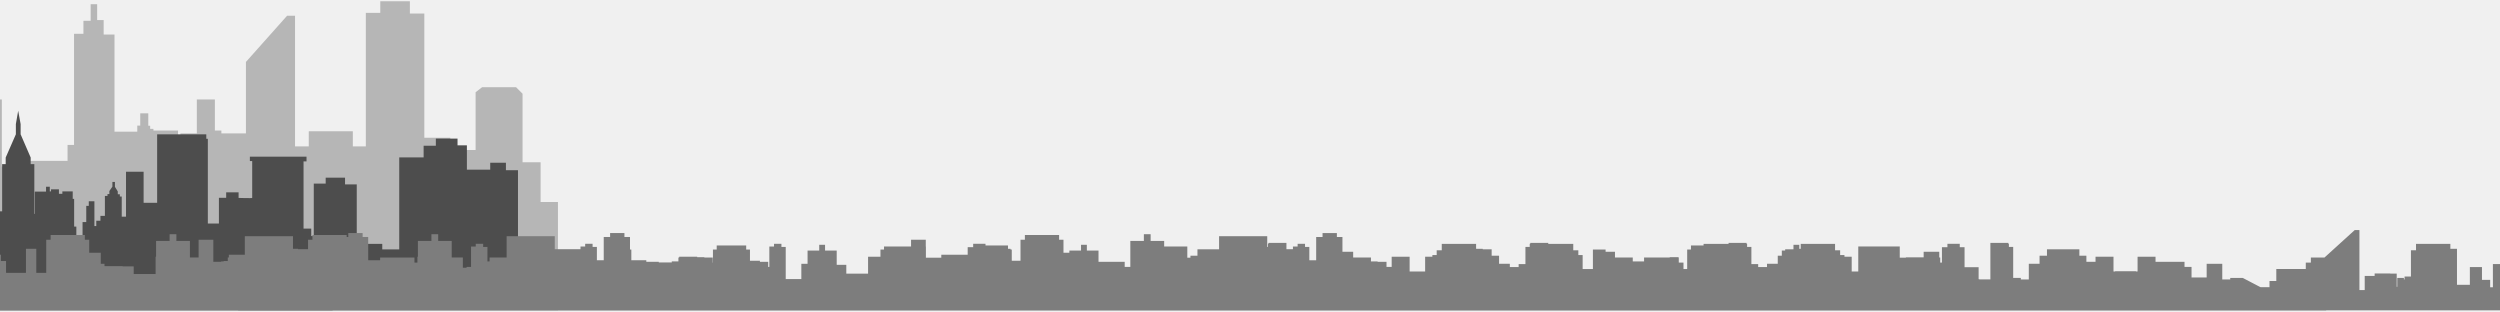
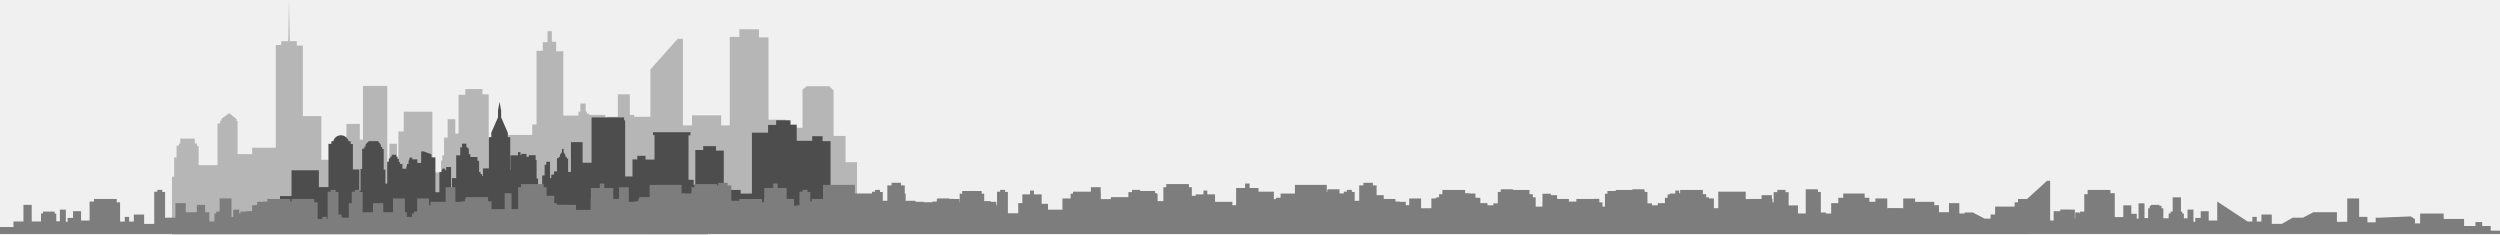
- <svg xmlns="http://www.w3.org/2000/svg" xmlns:xlink="http://www.w3.org/1999/xlink" width="1165px" height="145px" viewBox="0 0 1165 145" version="1.1">
-   <defs>
-     <rect id="path-1" x="0" y="0" width="1165" height="318" />
-   </defs>
+ <svg xmlns="http://www.w3.org/2000/svg" width="1759px" height="165px" viewBox="0 0 1759 165" version="1.1">
  <g id="Page-1" stroke="none" stroke-width="1" fill="none" fill-rule="evenodd">
-     <g id="Direction-#1-grey-Revisions" transform="translate(-91, -1307)">
-       <g id="1165x300-expanded" transform="translate(91, 1134)">
-         <g id="Skyline-Background">
-           <mask id="mask-2" fill="white">
-             <use xlink:href="#path-1" />
-           </mask>
-           <g id="Rectangle-Copy-6" />
-           <g id="Skyline" mask="url(#mask-2)">
-             <g transform="translate(-343, 153)">
-               <g>
-                 <path d="M322.646,93.997 L322.646,66.693 L327.358,66.693 L327.358,62.656 L339.474,62.656 L339.474,66.357 L343.849,66.357 L343.849,97.604 L348.604,97.604 L352.6,97.604 L352.6,94.955 L374.476,94.955 L374.476,87.554 L377.505,87.554 L377.505,35.74 L381.881,35.74 L381.881,29.684 L385.246,29.684 L385.246,21.946 L388.275,21.946 L388.275,29.348 L391.304,29.348 L391.304,36.077 L396.352,36.077 L396.352,81.354 L406.972,81.354 L406.972,78.522 L408.355,78.522 L408.355,76.33 L408.355,72.824 L412.1,72.824 L412.1,78.589 L412.978,78.589 L412.978,80.039 L414.496,80.039 L414.496,80.824 L425.97,80.824 L425.97,93.61 L427.081,93.61 L427.081,82.163 L434.72,82.163 L434.72,66.357 L443.134,66.357 L443.134,80.824 L446.163,80.824 L446.163,82.163 L457.606,82.163 L457.606,48.862 L476.79,27.329 L480.492,27.329 L480.492,88.226 L486.887,88.226 L486.887,81.161 L507.417,81.161 L507.417,88.226 L513.475,88.226 L513.475,25.983 L520.206,25.983 L520.206,20.6 L534.005,20.6 L534.005,26.319 L540.736,26.319 L540.736,84.189 L552.852,84.189 L552.852,89.908 L564.632,89.908 L564.632,62.993 L567.661,60.637 L583.479,60.637 L586.508,63.665 L586.508,95.628 L594.923,95.628 L594.923,114.133 L603,114.133 L603,164.6 L498,164.6 L498,165 L121,165 L121,130.476 L121,124.374 L122.552,124.374 L122.552,110.753 L124.239,110.753 L124.239,102.425 L125.892,102.425 L125.892,101.009 L126.837,101.009 L126.837,97.537 L137.06,97.537 L137.06,100.942 L138.612,100.942 L138.612,102.796 L139.759,102.796 L139.759,116.181 L146.81,116.181 L153.052,116.181 L153.052,86.849 L154.908,86.849 L154.908,84.961 L155.819,84.961 L155.819,83.613 L161.318,79.567 L166.48,83.916 L166.48,85.163 L167.155,85.163 L167.155,108.46 L177.445,108.46 L177.445,103.943 L194.045,103.943 L194.045,31.658 L197.858,31.658 L197.858,28.995 L202.75,28.995 L202.817,28.995 L203.323,0 L203.863,28.995 L208.823,28.995 L208.823,32.096 L213.108,32.096 L213.108,81.725 L226.097,81.725 L226.097,112.439 L235.072,112.439 L235.072,110.18 L238.074,110.18 L238.074,115.945 L243.776,115.945 L243.776,87.186 L253.156,87.186 L253.156,98.279 L255.349,98.279 L255.349,60.451 L272.455,60.451 L272.455,114.293 L274.007,114.293 L274.007,101.111 L279.27,101.111 L279.27,113.922 L280.316,113.922 L280.316,92.513 L284.061,92.513 L284.061,78.589 L304.237,78.589 L304.237,112.135 L304.237,121.339 L310.31,121.339 L310.31,112.944 L311.221,112.944 L311.221,109.27 L312.435,109.27 L312.435,96.829 L314.966,96.829 L314.966,83.849 L320.364,83.849 L320.364,93.997 L322.646,93.997 Z" id="Combined-Shape" fill="#B6B6B6" />
-                 <path d="M344,118.488 L344,116.301 L344,96.484 L345.649,96.484 L345.649,93.424 L350.392,82.587 L350.392,77.821 L351.474,71.6 L352.608,77.821 L352.608,82.587 L357.299,93.424 L357.299,96.484 L359,96.484 L359,116.301 L359,119.667 L359.235,119.667 L359.235,109.297 L364.455,109.297 L364.455,107.029 L366.205,107.029 L366.205,109.206 L366.778,109.206 L366.778,108.239 L370.459,108.239 L370.459,110.325 L372.058,110.325 L372.058,109.206 L376.886,109.206 L376.886,112.683 L377.55,112.683 L377.55,125.593 L378.575,125.593 L378.575,132.063 L380.175,132.063 L380.175,139.954 L381.472,139.954 L381.472,123.477 L383.192,123.477 L383.192,115.948 L384.368,115.948 L384.368,113.802 L386.993,113.802 L386.993,125.351 L387.868,125.351 L387.868,122.872 L389.799,122.872 L389.799,120.605 L391.881,120.605 L391.881,111.292 L393.088,111.292 L393.088,110.446 L393.963,110.446 L393.963,109.025 L395.381,106.969 L395.381,104.792 L396.558,104.792 L396.558,107.06 L397.886,109.206 L397.886,110.537 L398.851,110.537 L398.851,111.595 L399.726,111.595 L399.726,120.967 L401.717,120.967 L401.717,100.015 L409.924,100.015 L409.924,114.497 L416.23,114.497 L416.23,82.6 L439.131,82.6 L439.131,84.686 L439.855,84.686 L439.855,111.292 L439.855,124.172 L445.014,124.172 L445.014,112.169 L448.394,112.169 L448.394,109.629 L454.187,109.629 L454.187,112.23 C454.187,112.23 460.523,112.441 460.523,112.23 C460.523,112.018 460.523,95.057 460.523,95.057 L459.437,95.057 L459.437,93.001 L485.837,93.001 L485.837,95.208 L484.449,95.208 L484.449,126.53 L488.04,126.53 L488.04,130.007 L489.216,130.007 L489.216,105.548 L494.768,105.548 L494.768,102.797 L503.789,102.797 L503.789,105.941 L509.251,105.941 L509.251,133.636 L521.138,133.636 L521.138,136.226 L529.047,136.226 L529.047,93.36 L540.405,93.36 L540.405,87.926 L546.104,87.926 L546.104,84.6 L556.208,84.6 L556.208,87.723 L560.573,87.723 L560.573,99.078 L571.446,99.078 L571.446,95.834 L578.761,95.834 L578.761,99.321 L584.38,99.321 L584.38,149.975 L585.632,149.975 L585.632,148.839 L590.644,148.839 L590.644,150.218 L600.506,150.218 L600.506,152.854 L621.726,152.854 L621.726,143.648 L656.485,143.648 L656.485,146.446 L682.15,146.446 L682.15,149.61 L703.612,149.61 L703.612,154.314 L745,154.314 L745,160.6 L560,160.6 L560,162.57 L560,162.6 L197,162.6 L197,144.973 L197,137.959 L205.116,137.959 L205.116,119.818 L224.366,119.818 L224.366,131.64 L228.379,131.64 L231.094,131.64 L231.094,101.164 L233.146,101.164 L233.146,99.35 L234.262,99.35 L234.504,99.35 C235.107,96.961 237.28,95.177 239.874,95.177 C242.469,95.177 244.642,96.961 245.245,99.35 L246.754,99.35 L246.754,101.315 L248.292,101.315 L248.292,119.244 L252.848,119.244 L252.848,134.15 L253.633,134.15 L253.633,118.881 L254.81,118.881 L254.81,104.58 L256.348,104.58 L256.348,103.19 L257.223,103.19 L257.223,101.557 L259.486,99.32 L266.034,99.32 L267.995,101.98 L267.995,103.371 L268.991,103.371 L268.991,104.822 L269.986,104.822 L269.986,119.365 L271.163,119.365 L271.163,129.17 L272.46,129.17 L272.46,113.772 L273.516,113.772 L273.516,111.564 L274.572,111.564 L274.572,110.264 L275.628,110.264 L275.628,108.874 L278.766,108.874 L278.766,110.174 L279.732,110.174 L279.732,111.776 L280.637,111.776 L280.637,113.983 L281.391,113.983 L281.391,115.341 L283.145,115.341 L283.145,118.666 L285.894,118.666 L285.894,117.044 L286.298,117.044 L286.298,115.341 L287.43,115.341 L287.43,112.988 L287.848,112.988 L287.848,112.109 L288.157,112.109 L288.157,110.88 L290.057,110.88 L290.057,112.109 L293.641,112.109 L293.641,114.618 L296.326,114.618 L296.326,106.515 L298.076,106.515 L303.598,108.571 L303.598,110.718 L306.344,110.718 L306.344,135.208 C306.344,135.208 309.15,135.419 309.15,135.208 C309.15,135.026 309.15,121.088 309.15,121.088 L310.688,121.088 L310.688,119.879 L310.99,119.879 L310.99,119.153 L311.412,119.153 L311.412,118.579 L312.951,118.579 L312.951,119.244 L313.464,119.244 L313.464,120.03 L313.887,120.03 L313.887,117.49 L317.387,117.49 L317.387,137.159 L318.02,137.159 L318.02,125.321 L320.977,125.321 L320.977,109.297 L323.843,109.297 L323.843,103.613 L325.08,103.613 L325.08,101.103 L328.128,101.103 L328.128,103.583 L328.973,103.583 L328.973,104.429 L329.878,104.429 L329.878,108.511 L330.934,108.511 L330.934,110.446 L335.912,110.446 L335.912,113.137 L337.089,113.137 L337.089,121.028 L338.054,121.028 L338.054,122.479 L339.261,122.479 L339.261,123.857 L339.835,123.857 L339.835,118.488 L344,118.488 Z" id="Combined-Shape" fill="#4D4D4D" fill-rule="nonzero" />
-                 <path d="M435.552,139.988 L435.552,131.722 L442.414,131.722 L442.414,142.005 L446.045,142.005 L446.045,141.822 L447.235,141.822 L447.235,141.641 L449.136,141.641 L449.136,139.995 L449.646,139.995 L449.646,138.702 L457.09,138.702 L457.09,130.069 L479.529,130.069 L479.529,135.947 L481.914,135.947 L481.914,136.131 L486.551,136.131 L486.551,131.722 L488.591,131.722 L488.591,129.518 L504.539,129.518 L504.539,130.437 L505.307,130.437 L505.307,128.6 L511.983,128.6 L511.983,130.437 L514.579,130.437 L514.579,141.273 L522.183,141.273 L522.183,144.137 L527.308,144.137 L527.308,147.702 L529.786,147.702 L529.786,144.947 L534.237,144.947 L534.237,147.702 L537.52,147.702 L537.52,139.629 L537.735,139.629 L537.735,132.273 L544.04,132.273 L544.04,129.151 L547.193,129.151 L547.193,132.273 L553.498,132.273 L553.498,139.988 L558.69,139.988 L558.69,144.763 L560.435,144.763 L560.435,144.38 L563.89,144.38 L563.89,142.005 L568.045,142.005 L568.045,141.822 L571.136,141.822 L571.136,139.995 L579.09,139.995 L579.09,130.069 L601.529,130.069 L601.529,136.131 L613.51,136.131 L613.51,134.879 L615.692,134.879 L615.692,133.6 L619.147,133.6 L619.147,135.062 L621.148,135.062 L621.148,141.273 L624.34,141.273 L624.34,130.437 L627.307,130.437 L627.307,128.6 L633.983,128.6 L633.983,130.437 L636.579,130.437 L636.579,136.289 L637.203,136.289 L637.203,141.273 L644.183,141.273 L644.183,142.299 L657.014,142.299 L657.014,144.83 L659.091,144.83 L659.091,149.574 L659.52,149.574 L659.52,139.629 L667.886,139.629 L667.886,139.927 L671.234,139.927 L671.234,149.574 L675.228,149.574 L675.228,136.289 L676.986,136.289 L676.986,134.391 L690.726,134.391 L690.726,136.289 L692.484,136.289 L692.484,141.508 L697.117,141.508 L697.117,142.005 L700.985,142.005 L700.985,144.38 L704.258,144.38 L704.258,146.886 L705.904,146.886 L705.904,150.049 L719.325,150.049 L719.325,136.763 L724.757,136.763 L724.757,134.074 L727.474,134.074 L727.474,136.763 L732.906,136.763 L732.906,143.406 L737.379,143.406 L737.379,147.518 L753.291,147.518 L753.291,136.289 L754.954,136.289 L754.954,134.865 L774.287,134.865 L774.287,140.085 L787.548,140.085 L787.548,144.513 L789.08,144.513 L789.08,139.927 L793.234,139.927 L793.234,144.513 L793.939,144.513 L793.939,135.182 L796.495,135.182 L796.495,133.6 L802.247,133.6 L802.247,134.391 L812.726,134.391 L812.726,136.289 L814.484,136.289 L814.484,141.508 L819.117,141.508 L819.117,146.886 L827.904,146.886 L827.904,150.049 L841.325,150.049 L841.325,136.763 L846.757,136.763 L846.757,134.074 L849.474,134.074 L849.474,136.763 L854.906,136.763 L854.906,142.005 L867.11,142.005 L867.11,144.38 L870.565,144.38 L870.565,147.518 L874.646,147.518 L874.646,146.517 L876.954,146.517 L876.954,134.865 L896.287,134.865 L896.287,140.085 L897.742,140.085 L897.742,139.162 L901.015,139.162 L901.015,136.174 L915.939,136.174 L915.939,135.182 L918.495,135.182 L918.495,133.6 L924.247,133.6 L924.247,135.182 L926.484,135.182 L926.484,144.513 L931.852,144.513 L931.852,135.062 L933.853,135.062 L933.853,133.6 L934.114,133.6 L934.114,133.185 L942.48,133.185 L942.48,147.677 L943.419,147.677 L943.419,153.687 L946.583,153.687 L946.583,150.957 L947.646,150.957 L947.646,150.227 L949.754,150.227 L949.754,145.368 L963.496,145.368 L963.496,142.37 L965.86,142.37 L965.86,139.995 L966.303,139.995 L966.303,137.323 L973.578,137.323 L973.578,139.995 L981.864,139.995 L981.864,141.822 L984.955,141.822 L984.955,142.005 L989.11,142.005 L989.11,144.38 L992.565,144.38 L992.565,148.582 L995.583,148.582 L995.583,147.437 L996.646,147.437 L996.646,146.517 L1007.114,146.517 L1007.114,139.629 L1010.489,139.629 L1010.489,138.856 L1012.496,138.856 L1012.496,136.633 L1014.86,136.633 L1014.86,133.645 L1030.864,133.645 L1030.864,135.944 L1033.955,135.944 L1033.955,136.174 L1038.11,136.174 L1038.11,139.162 L1041.565,139.162 L1041.565,142.918 L1046.578,142.918 L1046.578,144.449 L1050.687,144.449 L1050.687,143.069 L1053.852,143.069 L1053.852,135.062 L1055.853,135.062 L1055.853,133.6 L1056.114,133.6 L1056.114,133.185 L1064.48,133.185 L1064.48,133.645 L1076.14,133.645 L1076.14,136.633 L1078.504,136.633 L1078.504,138.856 L1080.511,138.856 L1080.511,145.368 L1085.496,145.368 L1085.496,142.37 L1087.86,142.37 L1087.86,139.995 L1088.303,139.995 L1088.303,137.323 L1095.578,137.323 L1095.578,139.995 L1103.864,139.995 L1103.864,141.822 L1106.955,141.822 L1109.136,141.822 L1109.136,139.995 L1125.14,139.995 L1125.14,142.37 L1127.504,142.37 L1127.504,145.368 L1132.489,145.368 L1132.489,138.856 L1134.496,138.856 L1134.496,136.633 L1136.86,136.633 L1136.86,133.645 L1148.52,133.645 L1148.52,133.185 L1156.886,133.185 L1156.886,133.6 L1157.147,133.6 L1157.147,135.062 L1159.148,135.062 L1159.148,143.069 L1162.313,143.069 L1162.313,144.449 L1166.422,144.449 L1166.422,142.918 L1171.435,142.918 L1171.435,139.162 L1174.89,139.162 L1174.89,136.174 L1179.045,136.174 L1179.045,135.944 L1182.136,135.944 L1182.136,133.645 L1198.14,133.645 L1198.14,136.633 L1200.504,136.633 L1200.504,138.856 L1202.511,138.856 L1202.511,139.629 L1205.886,139.629 L1205.886,146.517 L1216.354,146.517 L1216.354,147.437 L1217.417,147.437 L1217.417,148.582 L1220.435,148.582 L1220.435,144.38 L1223.89,144.38 L1223.89,142.005 L1228.045,142.005 L1228.045,141.822 L1231.136,141.822 L1231.136,139.995 L1239.422,139.995 L1239.422,137.323 L1246.697,137.323 L1246.697,139.995 L1247.14,139.995 L1247.14,142.37 L1249.504,142.37 L1249.504,145.368 L1263.246,145.368 L1263.246,150.227 L1265.354,150.227 L1265.354,150.957 L1266.417,150.957 L1266.417,153.873 L1270.52,153.873 L1270.52,133.185 L1278.886,133.185 L1278.886,133.6 L1279.147,133.6 L1279.147,135.062 L1281.148,135.062 L1281.148,149.506 L1284.706,149.506 L1284.706,153.15 L1288.422,153.15 L1288.422,142.918 L1293.435,142.918 L1293.435,139.162 L1296.89,139.162 L1296.89,136.174 L1311.985,136.174 L1311.985,139.162 L1315.258,139.162 L1315.258,151.574 L1318.168,151.574 L1318.168,155.252 L1319.52,155.252 L1319.52,139.629 L1327.886,139.629 L1327.886,146.517 L1338.354,146.517 L1338.354,151.344 L1342.435,151.344 L1342.435,144.38 L1345.89,144.38 L1345.89,142.005 L1360.985,142.005 L1360.985,144.38 L1364.258,144.38 L1364.258,154.103 L1365.452,154.103 L1365.452,154.246 L1367.168,154.246 L1367.168,157.17 L1370.805,157.17 L1370.805,150.227 L1387.354,150.227 L1387.354,154.063 L1401.721,154.063 L1401.721,158.997 L1409.723,158.997 L1409.723,156.256 L1414.452,156.256 L1414.452,158.997 L1420.453,158.997 L1420.453,162.285 L1427,162.285 L1427,164.6 L1423.485,164.6 L1219,164.6 L1170,164.6 L957,164.6 L733,164.6 L505,164.6 L384,164.6 L380.485,164.6 L122,164.6 L0,164.6 L0,159.727 L9.457,159.727 L9.457,155.83 L16.489,155.83 L16.489,144.137 L22.308,144.137 L22.308,155.83 L28.855,155.83 L28.855,150.227 L30.162,150.227 L30.162,148.878 L38.473,148.878 L38.473,150.227 L39.585,150.227 L39.585,155.708 L42.131,155.708 L42.131,147.486 L46.313,147.486 L46.313,156.073 L47.586,156.073 L47.586,153.333 L51.405,153.333 L51.405,148.582 L57.043,148.582 L57.043,155.16 L63.045,155.16 L63.045,141.822 L66.136,141.822 L66.136,139.995 L82.14,139.995 L82.14,142.37 L84.504,142.37 L84.504,155.891 L87.778,155.891 L87.778,152.602 L90.869,152.602 L90.869,155.891 L94.143,155.891 L94.143,150.957 L101.417,150.957 L101.417,157.535 L108.51,157.535 L108.51,134.879 L110.692,134.879 L110.692,133.6 L114.147,133.6 L114.147,135.062 L116.148,135.062 L116.148,153.15 L123.422,153.15 L123.422,142.918 L130.697,142.918 L130.697,149.313 L138.489,149.313 L138.489,144.137 L144.308,144.137 L144.308,149.313 L147.246,149.313 L147.246,155.83 L150.855,155.83 L150.855,150.227 L152.162,150.227 L152.162,148.878 L154.52,148.878 L154.52,139.629 L162.886,139.629 L162.886,152.602 L164.131,152.602 L164.131,147.486 L168.313,147.486 L168.313,150.227 L169.162,150.227 L169.162,148.878 L173.405,148.878 L173.405,148.582 L177.435,148.582 L177.435,144.38 L180.89,144.38 L180.89,142.005 L185.045,142.005 L185.045,141.822 L188.136,141.822 L188.136,139.995 L204.14,139.995 L204.14,141.822 L205.136,141.822 L205.136,139.995 L221.14,139.995 L221.14,142.37 L223.504,142.37 L223.504,154.063 L226.778,154.063 L226.778,152.602 L229.869,152.602 L229.869,154.063 L230.51,154.063 L230.51,134.879 L232.692,134.879 L232.692,133.6 L236.147,133.6 L236.147,135.062 L238.148,135.062 L238.148,150.957 L240.417,150.957 L240.417,153.15 L245.422,153.15 L245.422,142.918 L247.51,142.918 L247.51,134.879 L249.692,134.879 L249.692,133.6 L253.147,133.6 L253.147,135.062 L255.148,135.062 L255.148,149.313 L262.422,149.313 L262.422,142.918 L269.697,142.918 L269.697,149.313 L276.52,149.313 L276.52,139.629 L284.886,139.629 L284.886,149.313 L286.246,149.313 L286.246,152.602 L289.855,152.602 L289.855,150.227 L291.162,150.227 L291.162,148.878 L293.52,148.878 L293.52,139.629 L301.886,139.629 L301.886,144.38 L302.89,144.38 L302.89,142.005 L313.552,142.005 L313.552,131.722 L320.414,131.722 L320.414,142.005 L324.045,142.005 L324.045,141.822 L325.235,141.822 L325.235,141.641 L327.136,141.641 L327.136,139.995 L327.646,139.995 L327.646,138.702 L343.409,138.702 L343.409,141.641 L345.82,141.641 L345.82,147.151 L355.093,147.151 L355.093,135.947 L359.914,135.947 L359.914,147.151 L364.551,147.151 L364.551,131.722 L366.591,131.722 L366.591,129.518 L382.539,129.518 L382.539,131.722 L384.579,131.722 L384.579,137.784 L389.957,137.784 L389.957,142.918 L391.697,142.918 L391.697,144.029 L400.157,144.029 L400.157,144.137 L405.308,144.137 L405.308,147.702 L415.52,147.702 L415.52,139.629 L415.735,139.629 L415.735,132.273 L422.04,132.273 L422.04,129.151 L425.193,129.151 L425.193,132.273 L431.498,132.273 L431.498,139.988 L435.552,139.988 Z" id="Combined-Shape" fill="#7D7D7D" />
-                 <path d="M759.578,152.602 L759.578,147.151 L767.552,147.151 L767.552,131.722 L774.414,131.722 L774.414,142.005 L779.235,142.005 L779.235,141.641 L781.646,141.641 L781.646,138.702 L797.409,138.702 L797.409,141.641 L799.82,141.641 L799.82,147.151 L809.093,147.151 L809.093,135.947 L813.914,135.947 L813.914,147.151 L818.551,147.151 L818.551,131.722 L820.591,131.722 L820.591,129.518 L836.539,129.518 L836.539,131.722 L838.579,131.722 L838.579,137.784 L843.957,137.784 L843.957,144.029 L854.157,144.029 L854.157,144.137 L859.308,144.137 L859.308,147.702 L869.735,147.702 L869.735,132.273 L876.04,132.273 L876.04,129.151 L879.193,129.151 L879.193,132.273 L885.498,132.273 L885.498,139.988 L890.69,139.988 L890.69,144.763 L900.045,144.763 L900.045,141.822 L903.136,141.822 L903.136,139.995 L911.09,139.995 L911.09,130.069 L933.529,130.069 L933.529,136.131 L945.51,136.131 L945.51,134.879 L947.692,134.879 L947.692,133.6 L951.147,133.6 L951.147,135.062 L953.148,135.062 L953.148,141.273 L956.34,141.273 L956.34,130.437 L959.307,130.437 L959.307,128.6 L965.983,128.6 L965.983,130.437 L968.579,130.437 L968.579,141.273 L976.183,141.273 L976.183,147.886 L983.786,147.886 L983.786,144.947 L988.237,144.947 L988.237,151.927 L991.52,151.927 L991.52,139.629 L999.886,139.629 L999.886,152.602 L1005.706,152.602 L1005.706,156.439 L1011.525,156.439 L1011.525,153.15 L1014.435,153.15 L1014.435,144.38 L1017.89,144.38 L1017.89,142.005 L1032.985,142.005 L1032.985,144.38 L1036.258,144.38 L1036.258,154.246 L1039.168,154.246 L1039.168,157.17 L1042.805,157.17 L1042.805,150.227 L1059.354,150.227 L1059.354,154.063 L1073.721,154.063 L1073.721,158.997 L1078.421,158.997 L1078.421,149.574 L1085.291,149.574 L1085.291,136.289 L1091.203,136.289 L1091.203,149.574 L1095.357,149.574 L1095.357,144.83 L1097.434,144.83 L1097.434,142.299 L1111.014,142.299 L1111.014,144.83 L1113.091,144.83 L1113.091,149.574 L1121.08,149.574 L1121.08,139.927 L1125.234,139.927 L1125.234,149.574 L1129.228,149.574 L1129.228,136.289 L1130.986,136.289 L1130.986,134.391 L1144.726,134.391 L1144.726,136.289 L1146.484,136.289 L1146.484,141.508 L1151.117,141.508 L1151.117,146.886 L1159.904,146.886 L1159.904,150.049 L1173.325,150.049 L1173.325,136.763 L1178.757,136.763 L1178.757,134.074 L1181.474,134.074 L1181.474,136.763 L1186.906,136.763 L1186.906,143.406 L1191.379,143.406 L1191.379,147.518 L1208.954,147.518 L1208.954,134.865 L1228.287,134.865 L1228.287,140.085 L1241.548,140.085 L1241.548,144.513 L1247.939,144.513 L1247.939,135.182 L1250.495,135.182 L1250.495,133.6 L1256.247,133.6 L1256.247,135.182 L1258.484,135.182 L1258.484,144.513 L1265.034,144.513 L1265.034,150.207 L1271.585,150.207 L1271.585,147.677 L1275.419,147.677 L1275.419,153.687 L1279.646,153.687 L1279.646,150.227 L1296.195,150.227 L1296.195,157.17 L1299.832,157.17 L1299.832,154.246 L1301.548,154.246 L1301.548,154.103 L1302.742,154.103 L1302.742,144.38 L1306.015,144.38 L1306.015,142.005 L1321.11,142.005 L1321.11,144.38 L1324.565,144.38 L1324.565,151.344 L1328.646,151.344 L1328.646,146.517 L1339.114,146.517 L1339.114,139.629 L1347.48,139.629 L1347.48,155.252 L1348.832,155.252 L1348.832,151.574 L1351.742,151.574 L1354.754,151.384 L1354.754,149.313 L1371.303,149.313 L1371.303,142.918 L1378.578,142.918 L1378.578,153.15 L1382.294,153.15 L1382.294,149.506 L1388.114,149.506 L1396.48,153.873 L1400.583,153.873 L1400.583,150.957 L1403.754,150.957 L1403.754,145.368 L1417.496,145.368 L1417.496,142.37 L1419.86,142.37 L1419.86,139.995 L1426.223,139.995 L1440.308,127.209 L1442.49,127.209 L1442.49,155.16 L1444.957,155.16 L1444.957,148.582 L1449.583,148.582 L1449.583,147.437 L1456.857,147.437 L1456.857,147.486 L1459.869,147.486 L1459.869,153.643 L1460.131,153.643 L1460.131,149.506 L1463.222,149.506 L1463.222,150.227 L1463.527,150.227 L1463.527,148.878 L1466.496,148.878 L1466.496,136.633 L1468.86,136.633 L1468.86,133.645 L1484.864,133.645 L1484.864,135.944 L1487.955,135.944 L1487.955,152.724 L1493.957,152.724 L1493.957,144.449 L1499.595,144.449 L1499.595,150.425 L1503.414,150.425 L1503.414,153.873 L1504.687,153.873 L1504.687,143.069 L1508.869,143.069 L1508.869,153.413 L1511.416,153.413 L1511.416,146.517 L1512.527,146.517 L1512.527,144.821 L1513.489,144.821 L1513.489,144.137 L1519.308,144.137 L1519.308,144.821 L1520.838,144.821 L1520.838,146.517 L1522.145,146.517 L1522.145,153.567 L1525.855,153.567 L1525.855,150.227 L1527.162,150.227 L1527.162,148.878 L1528.692,148.878 L1528.692,138.856 L1534.511,138.856 L1534.511,148.878 L1535.473,148.878 L1535.473,150.227 L1536.584,150.227 L1536.584,153.567 L1539.131,153.567 L1539.131,147.486 L1543.313,147.486 L1543.313,156.073 L1544.586,156.073 L1544.586,153.333 L1548.405,153.333 L1548.405,148.582 L1554.043,148.582 L1554.043,155.16 L1560.045,155.16 L1560.045,141.822 L1581.504,155.891 L1584.778,155.891 L1584.778,152.602 L1587.869,152.602 L1587.869,155.891 L1591.143,155.891 L1591.143,150.957 L1598.417,150.957 L1598.417,157.535 L1605.51,157.535 L1613.148,153.15 L1620.422,153.15 L1627.697,149.313 L1644.246,149.313 L1644.246,156.073 L1651.52,156.073 L1651.52,139.629 L1659.886,139.629 L1659.886,152.602 L1665.706,152.602 L1665.706,156.439 L1671.525,156.439 L1671.525,153.15 L1674.435,153.15 L1696.258,152.246 L1699.168,154.246 L1699.168,157.17 L1702.805,157.17 L1702.805,150.227 L1719.354,150.227 L1719.354,154.063 L1733.721,154.063 L1733.721,158.997 L1741.723,158.997 L1741.723,156.256 L1746.452,156.256 L1746.452,158.997 L1752.453,158.997 L1752.453,162.285 L1759,162.285 L1759,164.6 L1755.485,164.6 L1551,164.6 L1502,164.6 L1289,164.6 L1065,164.6 L837,164.6 L716,164.6 L712.485,164.6 L454,164.6 L454,159.727 L463.457,159.727 L463.457,155.83 L470.489,155.83 L470.489,144.137 L476.308,144.137 L476.308,155.83 L482.855,155.83 L482.855,150.227 L484.162,150.227 L484.162,148.878 L492.473,148.878 L492.473,150.227 L493.585,150.227 L493.585,155.708 L496.131,155.708 L496.131,147.486 L500.313,147.486 L500.313,156.073 L501.586,156.073 L501.586,153.333 L505.405,153.333 L505.405,148.582 L511.043,148.582 L511.043,155.16 L517.045,155.16 L517.045,141.822 L520.136,141.822 L520.136,139.995 L536.14,139.995 L536.14,142.37 L538.504,142.37 L538.504,155.891 L541.778,155.891 L541.778,152.602 L544.869,152.602 L544.869,155.891 L548.143,155.891 L548.143,150.957 L555.417,150.957 L555.417,157.535 L562.51,157.535 L562.51,134.879 L564.692,134.879 L564.692,133.6 L568.147,133.6 L568.147,135.062 L570.148,135.062 L570.148,153.15 L577.422,153.15 L577.422,142.918 L584.697,142.918 L584.697,149.313 L601.246,149.313 L601.246,156.073 L602.457,156.073 L602.457,155.83 L608.52,155.83 L608.52,139.629 L616.886,139.629 L616.886,152.602 L621.855,152.602 L621.855,150.227 L623.162,150.227 L623.162,148.878 L631.435,148.878 L631.435,144.38 L634.89,144.38 L634.89,142.005 L649.985,142.005 L649.985,144.38 L653.258,144.38 L653.258,154.246 L656.045,154.246 L656.045,141.822 L659.136,141.822 L659.136,139.995 L675.14,139.995 L675.14,142.37 L677.504,142.37 L677.504,154.063 L680.778,154.063 L680.778,152.602 L683.869,152.602 L683.869,154.063 L687.143,154.063 L687.143,150.957 L694.417,150.957 L694.417,157.535 L698.723,157.535 L698.723,156.256 L701.51,156.256 L701.51,134.879 L703.692,134.879 L703.692,133.6 L707.147,133.6 L707.147,135.062 L709.148,135.062 L709.148,153.15 L716.422,153.15 L716.422,142.918 L723.697,142.918 L723.697,149.313 L740.246,149.313 L740.246,156.073 L747.52,156.073 L747.52,139.629 L755.886,139.629 L755.886,152.602 L759.578,152.602 Z" id="Combined-Shape-Copy-3" fill="#7D7D7D" />
-               </g>
-             </g>
-           </g>
+     <g id="Artboard" transform="translate(-45, -124)">
+       <g id="Skyline" transform="translate(45, 124)">
+         <g>
+           <path d="M322.646,93.997 L322.646,66.693 L327.358,66.693 L327.358,62.656 L339.474,62.656 L339.474,66.357 L343.849,66.357 L343.849,97.604 L348.604,97.604 L352.6,97.604 L352.6,94.955 L374.476,94.955 L374.476,87.554 L377.505,87.554 L377.505,35.74 L381.881,35.74 L381.881,29.684 L385.246,29.684 L385.246,21.946 L388.275,21.946 L388.275,29.348 L391.304,29.348 L391.304,36.077 L396.352,36.077 L396.352,81.354 L406.972,81.354 L406.972,78.522 L408.355,78.522 L408.355,76.33 L408.355,72.824 L412.1,72.824 L412.1,78.589 L412.978,78.589 L412.978,80.039 L414.496,80.039 L414.496,80.824 L425.97,80.824 L425.97,93.61 L427.081,93.61 L427.081,82.163 L434.72,82.163 L434.72,66.357 L443.134,66.357 L443.134,80.824 L446.163,80.824 L446.163,82.163 L457.606,82.163 L457.606,48.862 L476.79,27.329 L480.492,27.329 L480.492,88.226 L486.887,88.226 L486.887,81.161 L507.417,81.161 L507.417,88.226 L513.475,88.226 L513.475,25.983 L520.206,25.983 L520.206,20.6 L534.005,20.6 L534.005,26.319 L540.736,26.319 L540.736,84.189 L552.852,84.189 L552.852,89.908 L564.632,89.908 L564.632,62.993 L567.661,60.637 L583.479,60.637 L586.508,63.665 L586.508,95.628 L594.923,95.628 L594.923,114.133 L603,114.133 L603,164.6 L498,164.6 L498,165 L121,165 L121,130.476 L121,124.374 L122.552,124.374 L122.552,110.753 L124.239,110.753 L124.239,102.425 L125.892,102.425 L125.892,101.009 L126.837,101.009 L126.837,97.537 L137.06,97.537 L137.06,100.942 L138.612,100.942 L138.612,102.796 L139.759,102.796 L139.759,116.181 L146.81,116.181 L153.052,116.181 L153.052,86.849 L154.908,86.849 L154.908,84.961 L155.819,84.961 L155.819,83.613 L161.318,79.567 L166.48,83.916 L166.48,85.163 L167.155,85.163 L167.155,108.46 L177.445,108.46 L177.445,103.943 L194.045,103.943 L194.045,31.658 L197.858,31.658 L197.858,28.995 L202.75,28.995 L202.817,28.995 L203.323,0 L203.863,28.995 L208.823,28.995 L208.823,32.096 L213.108,32.096 L213.108,81.725 L226.097,81.725 L226.097,112.439 L235.072,112.439 L235.072,110.18 L238.074,110.18 L238.074,115.945 L243.776,115.945 L243.776,87.186 L253.156,87.186 L253.156,98.279 L255.349,98.279 L255.349,60.451 L272.455,60.451 L272.455,114.293 L274.007,114.293 L274.007,101.111 L279.27,101.111 L279.27,113.922 L280.316,113.922 L280.316,92.513 L284.061,92.513 L284.061,78.589 L304.237,78.589 L304.237,112.135 L304.237,121.339 L310.31,121.339 L310.31,112.944 L311.221,112.944 L311.221,109.27 L312.435,109.27 L312.435,96.829 L314.966,96.829 L314.966,83.849 L320.364,83.849 L320.364,93.997 L322.646,93.997 Z" id="Combined-Shape" fill="#B6B6B6" />
+           <path d="M344,118.488 L344,116.301 L344,96.484 L345.649,96.484 L345.649,93.424 L350.392,82.587 L350.392,77.821 L351.474,71.6 L352.608,77.821 L352.608,82.587 L357.299,93.424 L357.299,96.484 L359,96.484 L359,116.301 L359,119.667 L359.235,119.667 L359.235,109.297 L364.455,109.297 L364.455,107.029 L366.205,107.029 L366.205,109.206 L366.778,109.206 L366.778,108.239 L370.459,108.239 L370.459,110.325 L372.058,110.325 L372.058,109.206 L376.886,109.206 L376.886,112.683 L377.55,112.683 L377.55,125.593 L378.575,125.593 L378.575,132.063 L380.175,132.063 L380.175,139.954 L381.472,139.954 L381.472,123.477 L383.192,123.477 L383.192,115.948 L384.368,115.948 L384.368,113.802 L386.993,113.802 L386.993,125.351 L387.868,125.351 L387.868,122.872 L389.799,122.872 L389.799,120.605 L391.881,120.605 L391.881,111.292 L393.088,111.292 L393.088,110.446 L393.963,110.446 L393.963,109.025 L395.381,106.969 L395.381,104.792 L396.558,104.792 L396.558,107.06 L397.886,109.206 L397.886,110.537 L398.851,110.537 L398.851,111.595 L399.726,111.595 L399.726,120.967 L401.717,120.967 L401.717,100.015 L409.924,100.015 L409.924,114.497 L416.23,114.497 L416.23,82.6 L439.131,82.6 L439.131,84.686 L439.855,84.686 L439.855,111.292 L439.855,124.172 L445.014,124.172 L445.014,112.169 L448.394,112.169 L448.394,109.629 L454.187,109.629 L454.187,112.23 C454.187,112.23 460.523,112.441 460.523,112.23 C460.523,112.018 460.523,95.057 460.523,95.057 L459.437,95.057 L459.437,93.001 L485.837,93.001 L485.837,95.208 L484.449,95.208 L484.449,126.53 L488.04,126.53 L488.04,130.007 L489.216,130.007 L489.216,105.548 L494.768,105.548 L494.768,102.797 L503.789,102.797 L503.789,105.941 L509.251,105.941 L509.251,133.636 L521.138,133.636 L521.138,136.226 L529.047,136.226 L529.047,93.36 L540.405,93.36 L540.405,87.926 L546.104,87.926 L546.104,84.6 L556.208,84.6 L556.208,87.723 L560.573,87.723 L560.573,99.078 L571.446,99.078 L571.446,95.834 L578.761,95.834 L578.761,99.321 L584.38,99.321 L584.38,149.975 L585.632,149.975 L585.632,148.839 L590.644,148.839 L590.644,150.218 L600.506,150.218 L600.506,152.854 L621.726,152.854 L621.726,143.648 L656.485,143.648 L656.485,146.446 L682.15,146.446 L682.15,149.61 L703.612,149.61 L703.612,154.314 L745,154.314 L745,160.6 L560,160.6 L560,162.57 L560,162.6 L197,162.6 L197,144.973 L197,137.959 L205.116,137.959 L205.116,119.818 L224.366,119.818 L224.366,131.64 L228.379,131.64 L231.094,131.64 L231.094,101.164 L233.146,101.164 L233.146,99.35 L234.262,99.35 L234.504,99.35 C235.107,96.961 237.28,95.177 239.874,95.177 C242.469,95.177 244.642,96.961 245.245,99.35 L246.754,99.35 L246.754,101.315 L248.292,101.315 L248.292,119.244 L252.848,119.244 L252.848,134.15 L253.633,134.15 L253.633,118.881 L254.81,118.881 L254.81,104.58 L256.348,104.58 L256.348,103.19 L257.223,103.19 L257.223,101.557 L259.486,99.32 L266.034,99.32 L267.995,101.98 L267.995,103.371 L268.991,103.371 L268.991,104.822 L269.986,104.822 L269.986,119.365 L271.163,119.365 L271.163,129.17 L272.46,129.17 L272.46,113.772 L273.516,113.772 L273.516,111.564 L274.572,111.564 L274.572,110.264 L275.628,110.264 L275.628,108.874 L278.766,108.874 L278.766,110.174 L279.732,110.174 L279.732,111.776 L280.637,111.776 L280.637,113.983 L281.391,113.983 L281.391,115.341 L283.145,115.341 L283.145,118.666 L285.894,118.666 L285.894,117.044 L286.298,117.044 L286.298,115.341 L287.43,115.341 L287.43,112.988 L287.848,112.988 L287.848,112.109 L288.157,112.109 L288.157,110.88 L290.057,110.88 L290.057,112.109 L293.641,112.109 L293.641,114.618 L296.326,114.618 L296.326,106.515 L298.076,106.515 L303.598,108.571 L303.598,110.718 L306.344,110.718 L306.344,135.208 C306.344,135.208 309.15,135.419 309.15,135.208 C309.15,135.026 309.15,121.088 309.15,121.088 L310.688,121.088 L310.688,119.879 L310.99,119.879 L310.99,119.153 L311.412,119.153 L311.412,118.579 L312.951,118.579 L312.951,119.244 L313.464,119.244 L313.464,120.03 L313.887,120.03 L313.887,117.49 L317.387,117.49 L317.387,137.159 L318.02,137.159 L318.02,125.321 L320.977,125.321 L320.977,109.297 L323.843,109.297 L323.843,103.613 L325.08,103.613 L325.08,101.103 L328.128,101.103 L328.128,103.583 L328.973,103.583 L328.973,104.429 L329.878,104.429 L329.878,108.511 L330.934,108.511 L330.934,110.446 L335.912,110.446 L335.912,113.137 L337.089,113.137 L337.089,121.028 L338.054,121.028 L338.054,122.479 L339.261,122.479 L339.261,123.857 L339.835,123.857 L339.835,118.488 L344,118.488 Z" id="Combined-Shape" fill="#4D4D4D" fill-rule="nonzero" />
+           <path d="M435.552,139.988 L435.552,131.722 L442.414,131.722 L442.414,142.005 L446.045,142.005 L446.045,141.822 L447.235,141.822 L447.235,141.641 L449.136,141.641 L449.136,139.995 L449.646,139.995 L449.646,138.702 L457.09,138.702 L457.09,130.069 L479.529,130.069 L479.529,135.947 L481.914,135.947 L481.914,136.131 L486.551,136.131 L486.551,131.722 L488.591,131.722 L488.591,129.518 L504.539,129.518 L504.539,130.437 L505.307,130.437 L505.307,128.6 L511.983,128.6 L511.983,130.437 L514.579,130.437 L514.579,141.273 L522.183,141.273 L522.183,144.137 L527.308,144.137 L527.308,147.702 L529.786,147.702 L529.786,144.947 L534.237,144.947 L534.237,147.702 L537.52,147.702 L537.52,139.629 L537.735,139.629 L537.735,132.273 L544.04,132.273 L544.04,129.151 L547.193,129.151 L547.193,132.273 L553.498,132.273 L553.498,139.988 L558.69,139.988 L558.69,144.763 L560.435,144.763 L560.435,144.38 L563.89,144.38 L563.89,142.005 L568.045,142.005 L568.045,141.822 L571.136,141.822 L571.136,139.995 L579.09,139.995 L579.09,130.069 L601.529,130.069 L601.529,136.131 L613.51,136.131 L613.51,134.879 L615.692,134.879 L615.692,133.6 L619.147,133.6 L619.147,135.062 L621.148,135.062 L621.148,141.273 L624.34,141.273 L624.34,130.437 L627.307,130.437 L627.307,128.6 L633.983,128.6 L633.983,130.437 L636.579,130.437 L636.579,136.289 L637.203,136.289 L637.203,141.273 L644.183,141.273 L644.183,142.299 L657.014,142.299 L657.014,144.83 L659.091,144.83 L659.091,149.574 L659.52,149.574 L659.52,139.629 L667.886,139.629 L667.886,139.927 L671.234,139.927 L671.234,149.574 L675.228,149.574 L675.228,136.289 L676.986,136.289 L676.986,134.391 L690.726,134.391 L690.726,136.289 L692.484,136.289 L692.484,141.508 L697.117,141.508 L697.117,142.005 L700.985,142.005 L700.985,144.38 L704.258,144.38 L704.258,146.886 L705.904,146.886 L705.904,150.049 L719.325,150.049 L719.325,136.763 L724.757,136.763 L724.757,134.074 L727.474,134.074 L727.474,136.763 L732.906,136.763 L732.906,143.406 L737.379,143.406 L737.379,147.518 L753.291,147.518 L753.291,136.289 L754.954,136.289 L754.954,134.865 L774.287,134.865 L774.287,140.085 L787.548,140.085 L787.548,144.513 L789.08,144.513 L789.08,139.927 L793.234,139.927 L793.234,144.513 L793.939,144.513 L793.939,135.182 L796.495,135.182 L796.495,133.6 L802.247,133.6 L802.247,134.391 L812.726,134.391 L812.726,136.289 L814.484,136.289 L814.484,141.508 L819.117,141.508 L819.117,146.886 L827.904,146.886 L827.904,150.049 L841.325,150.049 L841.325,136.763 L846.757,136.763 L846.757,134.074 L849.474,134.074 L849.474,136.763 L854.906,136.763 L854.906,142.005 L867.11,142.005 L867.11,144.38 L870.565,144.38 L870.565,147.518 L874.646,147.518 L874.646,146.517 L876.954,146.517 L876.954,134.865 L896.287,134.865 L896.287,140.085 L897.742,140.085 L897.742,139.162 L901.015,139.162 L901.015,136.174 L915.939,136.174 L915.939,135.182 L918.495,135.182 L918.495,133.6 L924.247,133.6 L924.247,135.182 L926.484,135.182 L926.484,144.513 L931.852,144.513 L931.852,135.062 L933.853,135.062 L933.853,133.6 L934.114,133.6 L934.114,133.185 L942.48,133.185 L942.48,147.677 L943.419,147.677 L943.419,153.687 L946.583,153.687 L946.583,150.957 L947.646,150.957 L947.646,150.227 L949.754,150.227 L949.754,145.368 L963.496,145.368 L963.496,142.37 L965.86,142.37 L965.86,139.995 L966.303,139.995 L966.303,137.323 L973.578,137.323 L973.578,139.995 L981.864,139.995 L981.864,141.822 L984.955,141.822 L984.955,142.005 L989.11,142.005 L989.11,144.38 L992.565,144.38 L992.565,148.582 L995.583,148.582 L995.583,147.437 L996.646,147.437 L996.646,146.517 L1007.114,146.517 L1007.114,139.629 L1010.489,139.629 L1010.489,138.856 L1012.496,138.856 L1012.496,136.633 L1014.86,136.633 L1014.86,133.645 L1030.864,133.645 L1030.864,135.944 L1033.955,135.944 L1033.955,136.174 L1038.11,136.174 L1038.11,139.162 L1041.565,139.162 L1041.565,142.918 L1046.578,142.918 L1046.578,144.449 L1050.687,144.449 L1050.687,143.069 L1053.852,143.069 L1053.852,135.062 L1055.853,135.062 L1055.853,133.6 L1056.114,133.6 L1056.114,133.185 L1064.48,133.185 L1064.48,133.645 L1076.14,133.645 L1076.14,136.633 L1078.504,136.633 L1078.504,138.856 L1080.511,138.856 L1080.511,145.368 L1085.496,145.368 L1085.496,142.37 L1087.86,142.37 L1087.86,139.995 L1088.303,139.995 L1088.303,137.323 L1095.578,137.323 L1095.578,139.995 L1103.864,139.995 L1103.864,141.822 L1106.955,141.822 L1109.136,141.822 L1109.136,139.995 L1125.14,139.995 L1125.14,142.37 L1127.504,142.37 L1127.504,145.368 L1132.489,145.368 L1132.489,138.856 L1134.496,138.856 L1134.496,136.633 L1136.86,136.633 L1136.86,133.645 L1148.52,133.645 L1148.52,133.185 L1156.886,133.185 L1156.886,133.6 L1157.147,133.6 L1157.147,135.062 L1159.148,135.062 L1159.148,143.069 L1162.313,143.069 L1162.313,144.449 L1166.422,144.449 L1166.422,142.918 L1171.435,142.918 L1171.435,139.162 L1174.89,139.162 L1174.89,136.174 L1179.045,136.174 L1179.045,135.944 L1182.136,135.944 L1182.136,133.645 L1198.14,133.645 L1198.14,136.633 L1200.504,136.633 L1200.504,138.856 L1202.511,138.856 L1202.511,139.629 L1205.886,139.629 L1205.886,146.517 L1216.354,146.517 L1216.354,147.437 L1217.417,147.437 L1217.417,148.582 L1220.435,148.582 L1220.435,144.38 L1223.89,144.38 L1223.89,142.005 L1228.045,142.005 L1228.045,141.822 L1231.136,141.822 L1231.136,139.995 L1239.422,139.995 L1239.422,137.323 L1246.697,137.323 L1246.697,139.995 L1247.14,139.995 L1247.14,142.37 L1249.504,142.37 L1249.504,145.368 L1263.246,145.368 L1263.246,150.227 L1265.354,150.227 L1265.354,150.957 L1266.417,150.957 L1266.417,153.873 L1270.52,153.873 L1270.52,133.185 L1278.886,133.185 L1278.886,133.6 L1279.147,133.6 L1279.147,135.062 L1281.148,135.062 L1281.148,149.506 L1284.706,149.506 L1284.706,153.15 L1288.422,153.15 L1288.422,142.918 L1293.435,142.918 L1293.435,139.162 L1296.89,139.162 L1296.89,136.174 L1311.985,136.174 L1311.985,139.162 L1315.258,139.162 L1315.258,151.574 L1318.168,151.574 L1318.168,155.252 L1319.52,155.252 L1319.52,139.629 L1327.886,139.629 L1327.886,146.517 L1338.354,146.517 L1338.354,151.344 L1342.435,151.344 L1342.435,144.38 L1345.89,144.38 L1345.89,142.005 L1360.985,142.005 L1360.985,144.38 L1364.258,144.38 L1364.258,154.103 L1365.452,154.103 L1365.452,154.246 L1367.168,154.246 L1367.168,157.17 L1370.805,157.17 L1370.805,150.227 L1387.354,150.227 L1387.354,154.063 L1401.721,154.063 L1401.721,158.997 L1409.723,158.997 L1409.723,156.256 L1414.452,156.256 L1414.452,158.997 L1420.453,158.997 L1420.453,162.285 L1427,162.285 L1427,164.6 L1423.485,164.6 L1219,164.6 L1170,164.6 L957,164.6 L733,164.6 L505,164.6 L384,164.6 L380.485,164.6 L122,164.6 L0,164.6 L0,159.727 L9.457,159.727 L9.457,155.83 L16.489,155.83 L16.489,144.137 L22.308,144.137 L22.308,155.83 L28.855,155.83 L28.855,150.227 L30.162,150.227 L30.162,148.878 L38.473,148.878 L38.473,150.227 L39.585,150.227 L39.585,155.708 L42.131,155.708 L42.131,147.486 L46.313,147.486 L46.313,156.073 L47.586,156.073 L47.586,153.333 L51.405,153.333 L51.405,148.582 L57.043,148.582 L57.043,155.16 L63.045,155.16 L63.045,141.822 L66.136,141.822 L66.136,139.995 L82.14,139.995 L82.14,142.37 L84.504,142.37 L84.504,155.891 L87.778,155.891 L87.778,152.602 L90.869,152.602 L90.869,155.891 L94.143,155.891 L94.143,150.957 L101.417,150.957 L101.417,157.535 L108.51,157.535 L108.51,134.879 L110.692,134.879 L110.692,133.6 L114.147,133.6 L114.147,135.062 L116.148,135.062 L116.148,153.15 L123.422,153.15 L123.422,142.918 L130.697,142.918 L130.697,149.313 L138.489,149.313 L138.489,144.137 L144.308,144.137 L144.308,149.313 L147.246,149.313 L147.246,155.83 L150.855,155.83 L150.855,150.227 L152.162,150.227 L152.162,148.878 L154.52,148.878 L154.52,139.629 L162.886,139.629 L162.886,152.602 L164.131,152.602 L164.131,147.486 L168.313,147.486 L168.313,150.227 L169.162,150.227 L169.162,148.878 L173.405,148.878 L173.405,148.582 L177.435,148.582 L177.435,144.38 L180.89,144.38 L180.89,142.005 L185.045,142.005 L185.045,141.822 L188.136,141.822 L188.136,139.995 L204.14,139.995 L204.14,141.822 L205.136,141.822 L205.136,139.995 L221.14,139.995 L221.14,142.37 L223.504,142.37 L223.504,154.063 L226.778,154.063 L226.778,152.602 L229.869,152.602 L229.869,154.063 L230.51,154.063 L230.51,134.879 L232.692,134.879 L232.692,133.6 L236.147,133.6 L236.147,135.062 L238.148,135.062 L238.148,150.957 L240.417,150.957 L240.417,153.15 L245.422,153.15 L245.422,142.918 L247.51,142.918 L247.51,134.879 L249.692,134.879 L249.692,133.6 L253.147,133.6 L253.147,135.062 L255.148,135.062 L255.148,149.313 L262.422,149.313 L262.422,142.918 L269.697,142.918 L269.697,149.313 L276.52,149.313 L276.52,139.629 L284.886,139.629 L284.886,149.313 L286.246,149.313 L286.246,152.602 L289.855,152.602 L289.855,150.227 L291.162,150.227 L291.162,148.878 L293.52,148.878 L293.52,139.629 L301.886,139.629 L301.886,144.38 L302.89,144.38 L302.89,142.005 L313.552,142.005 L313.552,131.722 L320.414,131.722 L320.414,142.005 L324.045,142.005 L324.045,141.822 L325.235,141.822 L325.235,141.641 L327.136,141.641 L327.136,139.995 L327.646,139.995 L327.646,138.702 L343.409,138.702 L343.409,141.641 L345.82,141.641 L345.82,147.151 L355.093,147.151 L355.093,135.947 L359.914,135.947 L359.914,147.151 L364.551,147.151 L364.551,131.722 L366.591,131.722 L366.591,129.518 L382.539,129.518 L382.539,131.722 L384.579,131.722 L384.579,137.784 L389.957,137.784 L389.957,142.918 L391.697,142.918 L391.697,144.029 L400.157,144.029 L400.157,144.137 L405.308,144.137 L405.308,147.702 L415.52,147.702 L415.52,139.629 L415.735,139.629 L415.735,132.273 L422.04,132.273 L422.04,129.151 L425.193,129.151 L425.193,132.273 L431.498,132.273 L431.498,139.988 L435.552,139.988 Z" id="Combined-Shape" fill="#7D7D7D" />
+           <path d="M759.578,152.602 L759.578,147.151 L767.552,147.151 L767.552,131.722 L774.414,131.722 L774.414,142.005 L779.235,142.005 L779.235,141.641 L781.646,141.641 L781.646,138.702 L797.409,138.702 L797.409,141.641 L799.82,141.641 L799.82,147.151 L809.093,147.151 L809.093,135.947 L813.914,135.947 L813.914,147.151 L818.551,147.151 L818.551,131.722 L820.591,131.722 L820.591,129.518 L836.539,129.518 L836.539,131.722 L838.579,131.722 L838.579,137.784 L843.957,137.784 L843.957,144.029 L854.157,144.029 L854.157,144.137 L859.308,144.137 L859.308,147.702 L869.735,147.702 L869.735,132.273 L876.04,132.273 L876.04,129.151 L879.193,129.151 L879.193,132.273 L885.498,132.273 L885.498,139.988 L890.69,139.988 L890.69,144.763 L900.045,144.763 L900.045,141.822 L903.136,141.822 L903.136,139.995 L911.09,139.995 L911.09,130.069 L933.529,130.069 L933.529,136.131 L945.51,136.131 L945.51,134.879 L947.692,134.879 L947.692,133.6 L951.147,133.6 L951.147,135.062 L953.148,135.062 L953.148,141.273 L956.34,141.273 L956.34,130.437 L959.307,130.437 L959.307,128.6 L965.983,128.6 L965.983,130.437 L968.579,130.437 L968.579,141.273 L976.183,141.273 L976.183,147.886 L983.786,147.886 L983.786,144.947 L988.237,144.947 L988.237,151.927 L991.52,151.927 L991.52,139.629 L999.886,139.629 L999.886,152.602 L1005.706,152.602 L1005.706,156.439 L1011.525,156.439 L1011.525,153.15 L1014.435,153.15 L1014.435,144.38 L1017.89,144.38 L1017.89,142.005 L1032.985,142.005 L1032.985,144.38 L1036.258,144.38 L1036.258,154.246 L1039.168,154.246 L1039.168,157.17 L1042.805,157.17 L1042.805,150.227 L1059.354,150.227 L1059.354,154.063 L1073.721,154.063 L1073.721,158.997 L1078.421,158.997 L1078.421,149.574 L1085.291,149.574 L1085.291,136.289 L1091.203,136.289 L1091.203,149.574 L1095.357,149.574 L1095.357,144.83 L1097.434,144.83 L1097.434,142.299 L1111.014,142.299 L1111.014,144.83 L1113.091,144.83 L1113.091,149.574 L1121.08,149.574 L1121.08,139.927 L1125.234,139.927 L1125.234,149.574 L1129.228,149.574 L1129.228,136.289 L1130.986,136.289 L1130.986,134.391 L1144.726,134.391 L1144.726,136.289 L1146.484,136.289 L1146.484,141.508 L1151.117,141.508 L1151.117,146.886 L1159.904,146.886 L1159.904,150.049 L1173.325,150.049 L1173.325,136.763 L1178.757,136.763 L1178.757,134.074 L1181.474,134.074 L1181.474,136.763 L1186.906,136.763 L1186.906,143.406 L1191.379,143.406 L1191.379,147.518 L1208.954,147.518 L1208.954,134.865 L1228.287,134.865 L1228.287,140.085 L1241.548,140.085 L1241.548,144.513 L1247.939,144.513 L1247.939,135.182 L1250.495,135.182 L1250.495,133.6 L1256.247,133.6 L1256.247,135.182 L1258.484,135.182 L1258.484,144.513 L1265.034,144.513 L1265.034,150.207 L1271.585,150.207 L1271.585,147.677 L1275.419,147.677 L1275.419,153.687 L1279.646,153.687 L1279.646,150.227 L1296.195,150.227 L1296.195,157.17 L1299.832,157.17 L1299.832,154.246 L1301.548,154.246 L1301.548,154.103 L1302.742,154.103 L1302.742,144.38 L1306.015,144.38 L1306.015,142.005 L1321.11,142.005 L1321.11,144.38 L1324.565,144.38 L1324.565,151.344 L1328.646,151.344 L1328.646,146.517 L1339.114,146.517 L1339.114,139.629 L1347.48,139.629 L1347.48,155.252 L1348.832,155.252 L1348.832,151.574 L1351.742,151.574 L1354.754,151.384 L1354.754,149.313 L1371.303,149.313 L1371.303,142.918 L1378.578,142.918 L1378.578,153.15 L1382.294,153.15 L1382.294,149.506 L1388.114,149.506 L1396.48,153.873 L1400.583,153.873 L1400.583,150.957 L1403.754,150.957 L1403.754,145.368 L1417.496,145.368 L1417.496,142.37 L1419.86,142.37 L1419.86,139.995 L1426.223,139.995 L1440.308,127.209 L1442.49,127.209 L1442.49,155.16 L1444.957,155.16 L1444.957,148.582 L1449.583,148.582 L1449.583,147.437 L1456.857,147.437 L1456.857,147.486 L1459.869,147.486 L1459.869,153.643 L1460.131,153.643 L1460.131,149.506 L1463.222,149.506 L1463.222,150.227 L1463.527,150.227 L1463.527,148.878 L1466.496,148.878 L1466.496,136.633 L1468.86,136.633 L1468.86,133.645 L1484.864,133.645 L1484.864,135.944 L1487.955,135.944 L1487.955,152.724 L1493.957,152.724 L1493.957,144.449 L1499.595,144.449 L1499.595,150.425 L1503.414,150.425 L1503.414,153.873 L1504.687,153.873 L1504.687,143.069 L1508.869,143.069 L1508.869,153.413 L1511.416,153.413 L1511.416,146.517 L1512.527,146.517 L1512.527,144.821 L1513.489,144.821 L1513.489,144.137 L1519.308,144.137 L1519.308,144.821 L1520.838,144.821 L1520.838,146.517 L1522.145,146.517 L1522.145,153.567 L1525.855,153.567 L1525.855,150.227 L1527.162,150.227 L1527.162,148.878 L1528.692,148.878 L1528.692,138.856 L1534.511,138.856 L1534.511,148.878 L1535.473,148.878 L1535.473,150.227 L1536.584,150.227 L1536.584,153.567 L1539.131,153.567 L1539.131,147.486 L1543.313,147.486 L1543.313,156.073 L1544.586,156.073 L1544.586,153.333 L1548.405,153.333 L1548.405,148.582 L1554.043,148.582 L1554.043,155.16 L1560.045,155.16 L1560.045,141.822 L1581.504,155.891 L1584.778,155.891 L1584.778,152.602 L1587.869,152.602 L1587.869,155.891 L1591.143,155.891 L1591.143,150.957 L1598.417,150.957 L1598.417,157.535 L1605.51,157.535 L1613.148,153.15 L1620.422,153.15 L1627.697,149.313 L1644.246,149.313 L1644.246,156.073 L1651.52,156.073 L1651.52,139.629 L1659.886,139.629 L1659.886,152.602 L1665.706,152.602 L1665.706,156.439 L1671.525,156.439 L1671.525,153.15 L1674.435,153.15 L1696.258,152.246 L1699.168,154.246 L1699.168,157.17 L1702.805,157.17 L1702.805,150.227 L1719.354,150.227 L1719.354,154.063 L1733.721,154.063 L1733.721,158.997 L1741.723,158.997 L1741.723,156.256 L1746.452,156.256 L1746.452,158.997 L1752.453,158.997 L1752.453,162.285 L1759,162.285 L1759,164.6 L1755.485,164.6 L1551,164.6 L1502,164.6 L1289,164.6 L1065,164.6 L837,164.6 L716,164.6 L712.485,164.6 L454,164.6 L454,159.727 L463.457,159.727 L463.457,155.83 L470.489,155.83 L470.489,144.137 L476.308,144.137 L476.308,155.83 L482.855,155.83 L482.855,150.227 L484.162,150.227 L484.162,148.878 L492.473,148.878 L492.473,150.227 L493.585,150.227 L493.585,155.708 L496.131,155.708 L496.131,147.486 L500.313,147.486 L500.313,156.073 L501.586,156.073 L501.586,153.333 L505.405,153.333 L505.405,148.582 L511.043,148.582 L511.043,155.16 L517.045,155.16 L517.045,141.822 L520.136,141.822 L520.136,139.995 L536.14,139.995 L536.14,142.37 L538.504,142.37 L538.504,155.891 L541.778,155.891 L541.778,152.602 L544.869,152.602 L544.869,155.891 L548.143,155.891 L548.143,150.957 L555.417,150.957 L555.417,157.535 L562.51,157.535 L562.51,134.879 L564.692,134.879 L564.692,133.6 L568.147,133.6 L568.147,135.062 L570.148,135.062 L570.148,153.15 L577.422,153.15 L577.422,142.918 L584.697,142.918 L584.697,149.313 L601.246,149.313 L601.246,156.073 L602.457,156.073 L602.457,155.83 L608.52,155.83 L608.52,139.629 L616.886,139.629 L616.886,152.602 L621.855,152.602 L621.855,150.227 L623.162,150.227 L623.162,148.878 L631.435,148.878 L631.435,144.38 L634.89,144.38 L634.89,142.005 L649.985,142.005 L649.985,144.38 L653.258,144.38 L653.258,154.246 L656.045,154.246 L656.045,141.822 L659.136,141.822 L659.136,139.995 L675.14,139.995 L675.14,142.37 L677.504,142.37 L677.504,154.063 L680.778,154.063 L680.778,152.602 L683.869,152.602 L683.869,154.063 L687.143,154.063 L687.143,150.957 L694.417,150.957 L694.417,157.535 L698.723,157.535 L698.723,156.256 L701.51,156.256 L701.51,134.879 L703.692,134.879 L703.692,133.6 L707.147,133.6 L707.147,135.062 L709.148,135.062 L709.148,153.15 L716.422,153.15 L716.422,142.918 L723.697,142.918 L723.697,149.313 L740.246,149.313 L740.246,156.073 L747.52,156.073 L747.52,139.629 L755.886,139.629 L755.886,152.602 L759.578,152.602 Z" id="Combined-Shape-Copy-3" fill="#7D7D7D" />
        </g>
      </g>
    </g>
  </g>
</svg>
